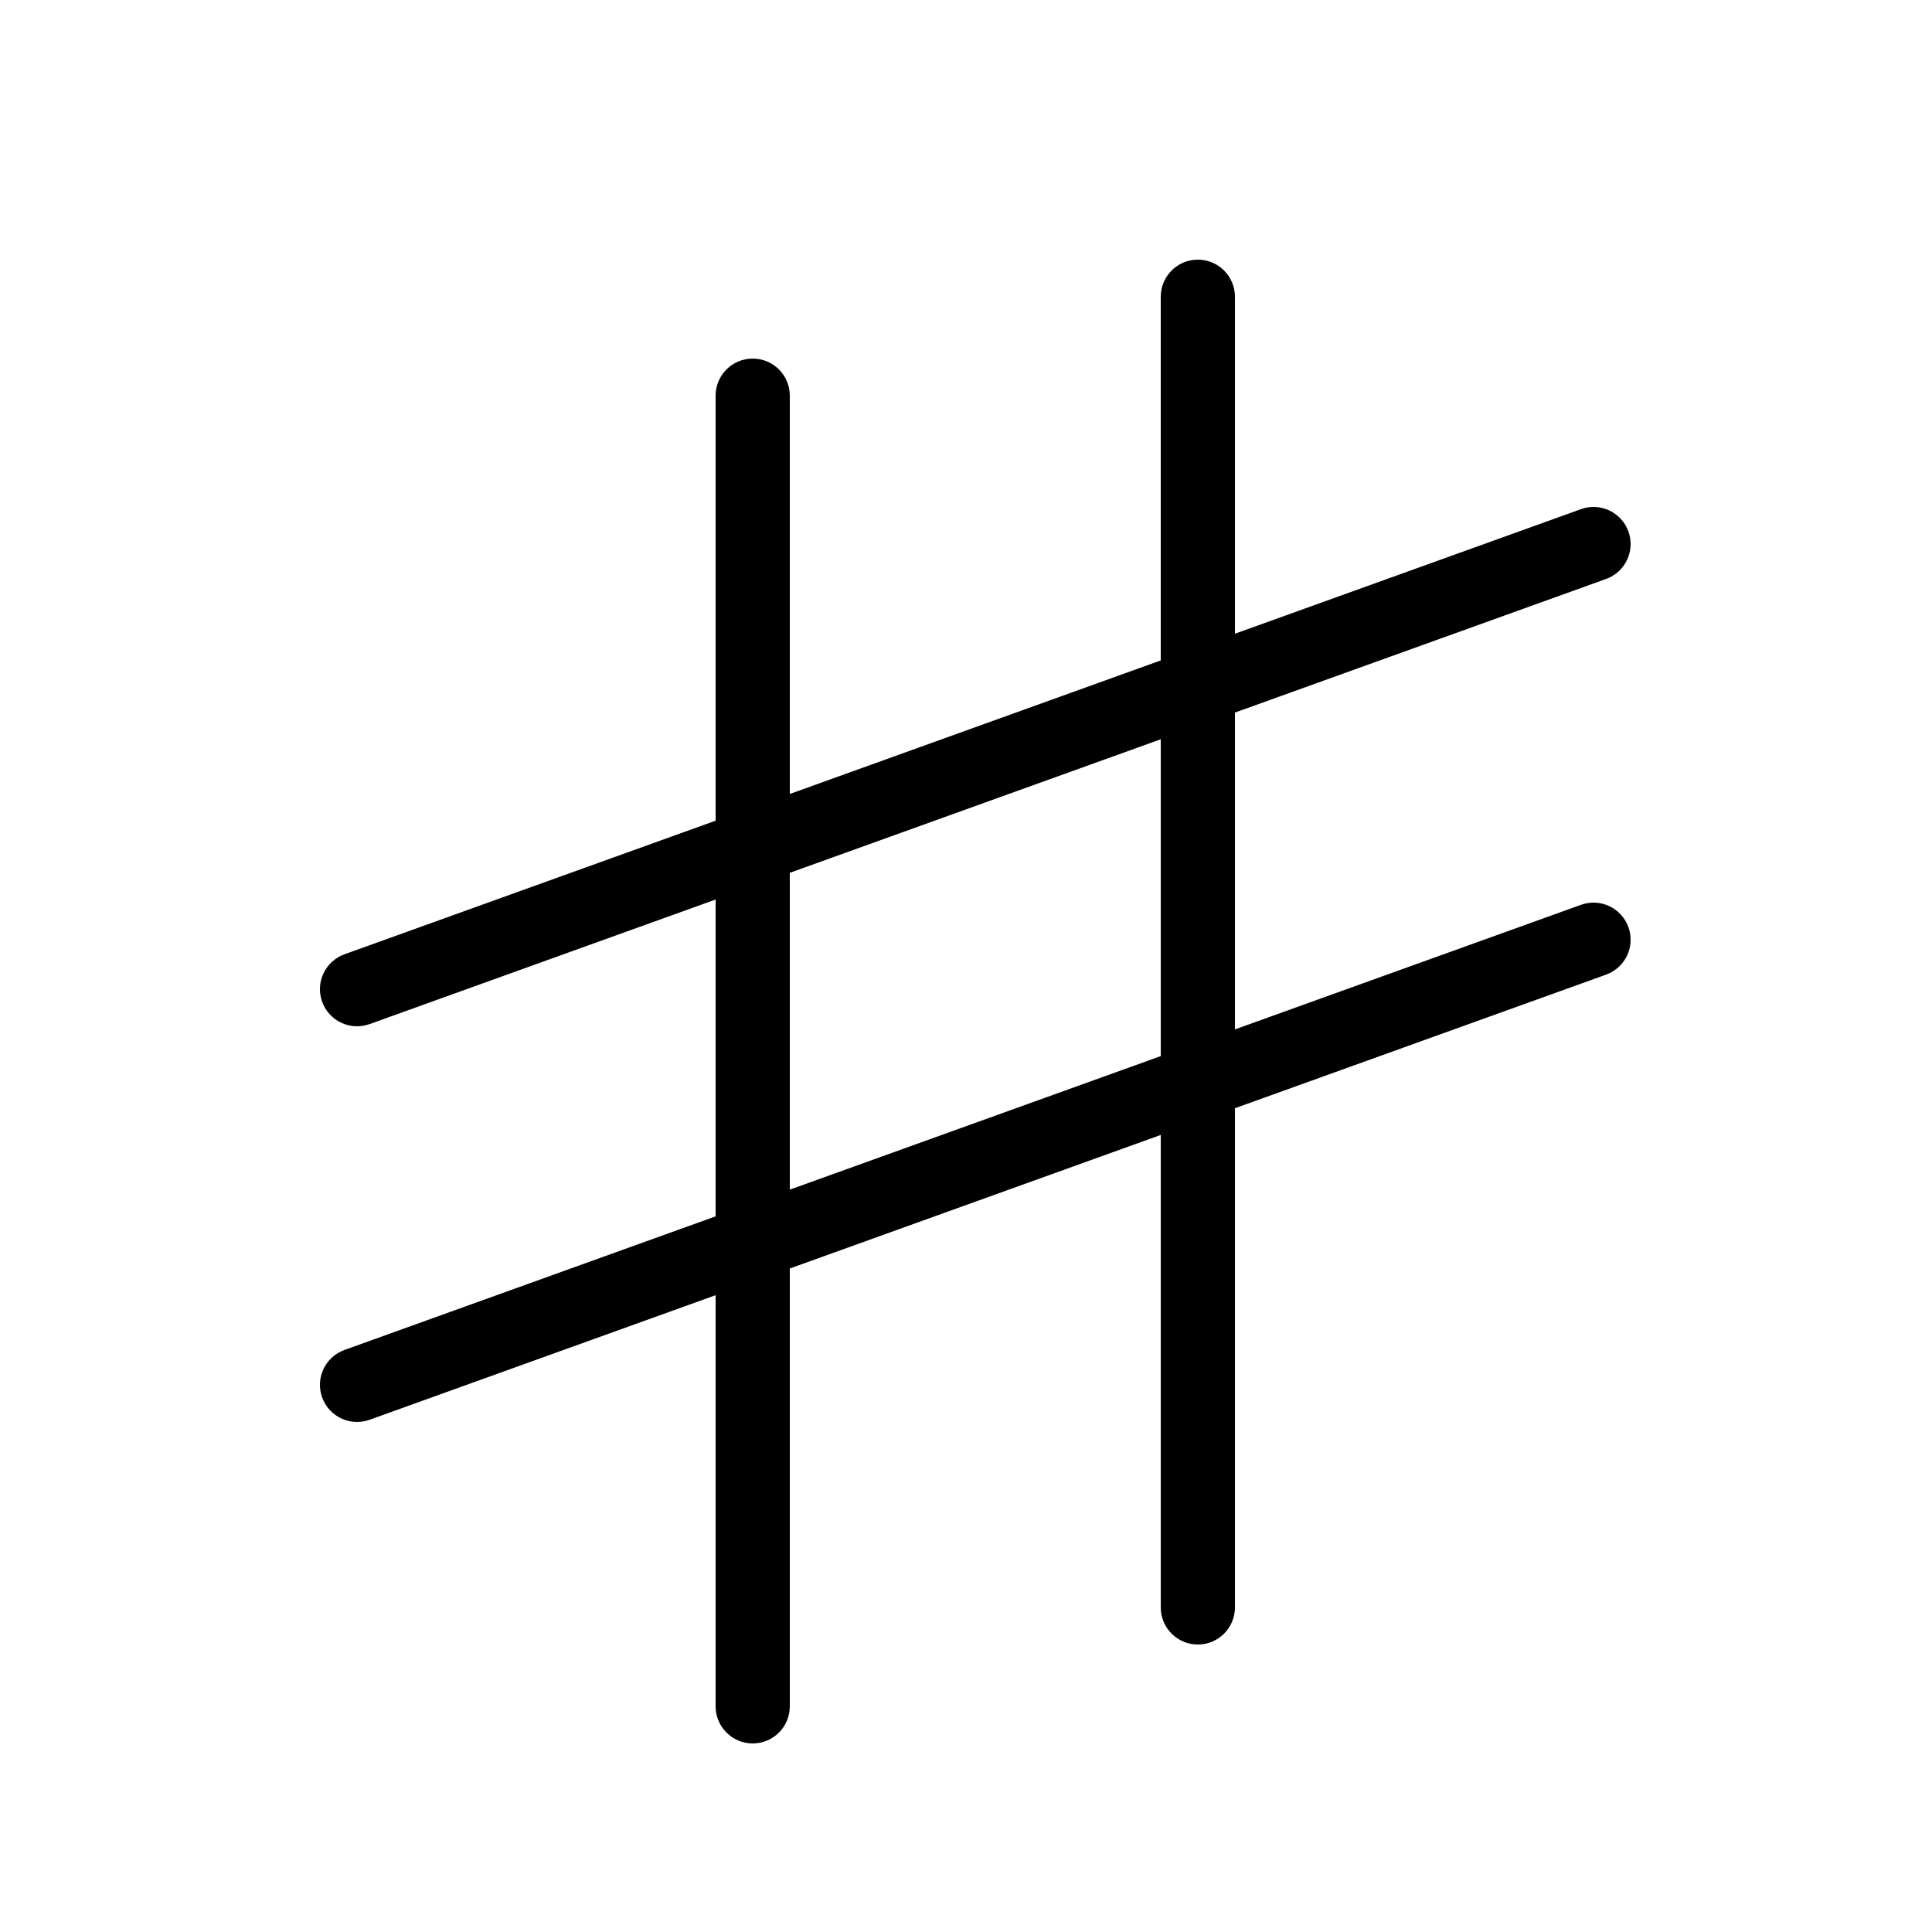
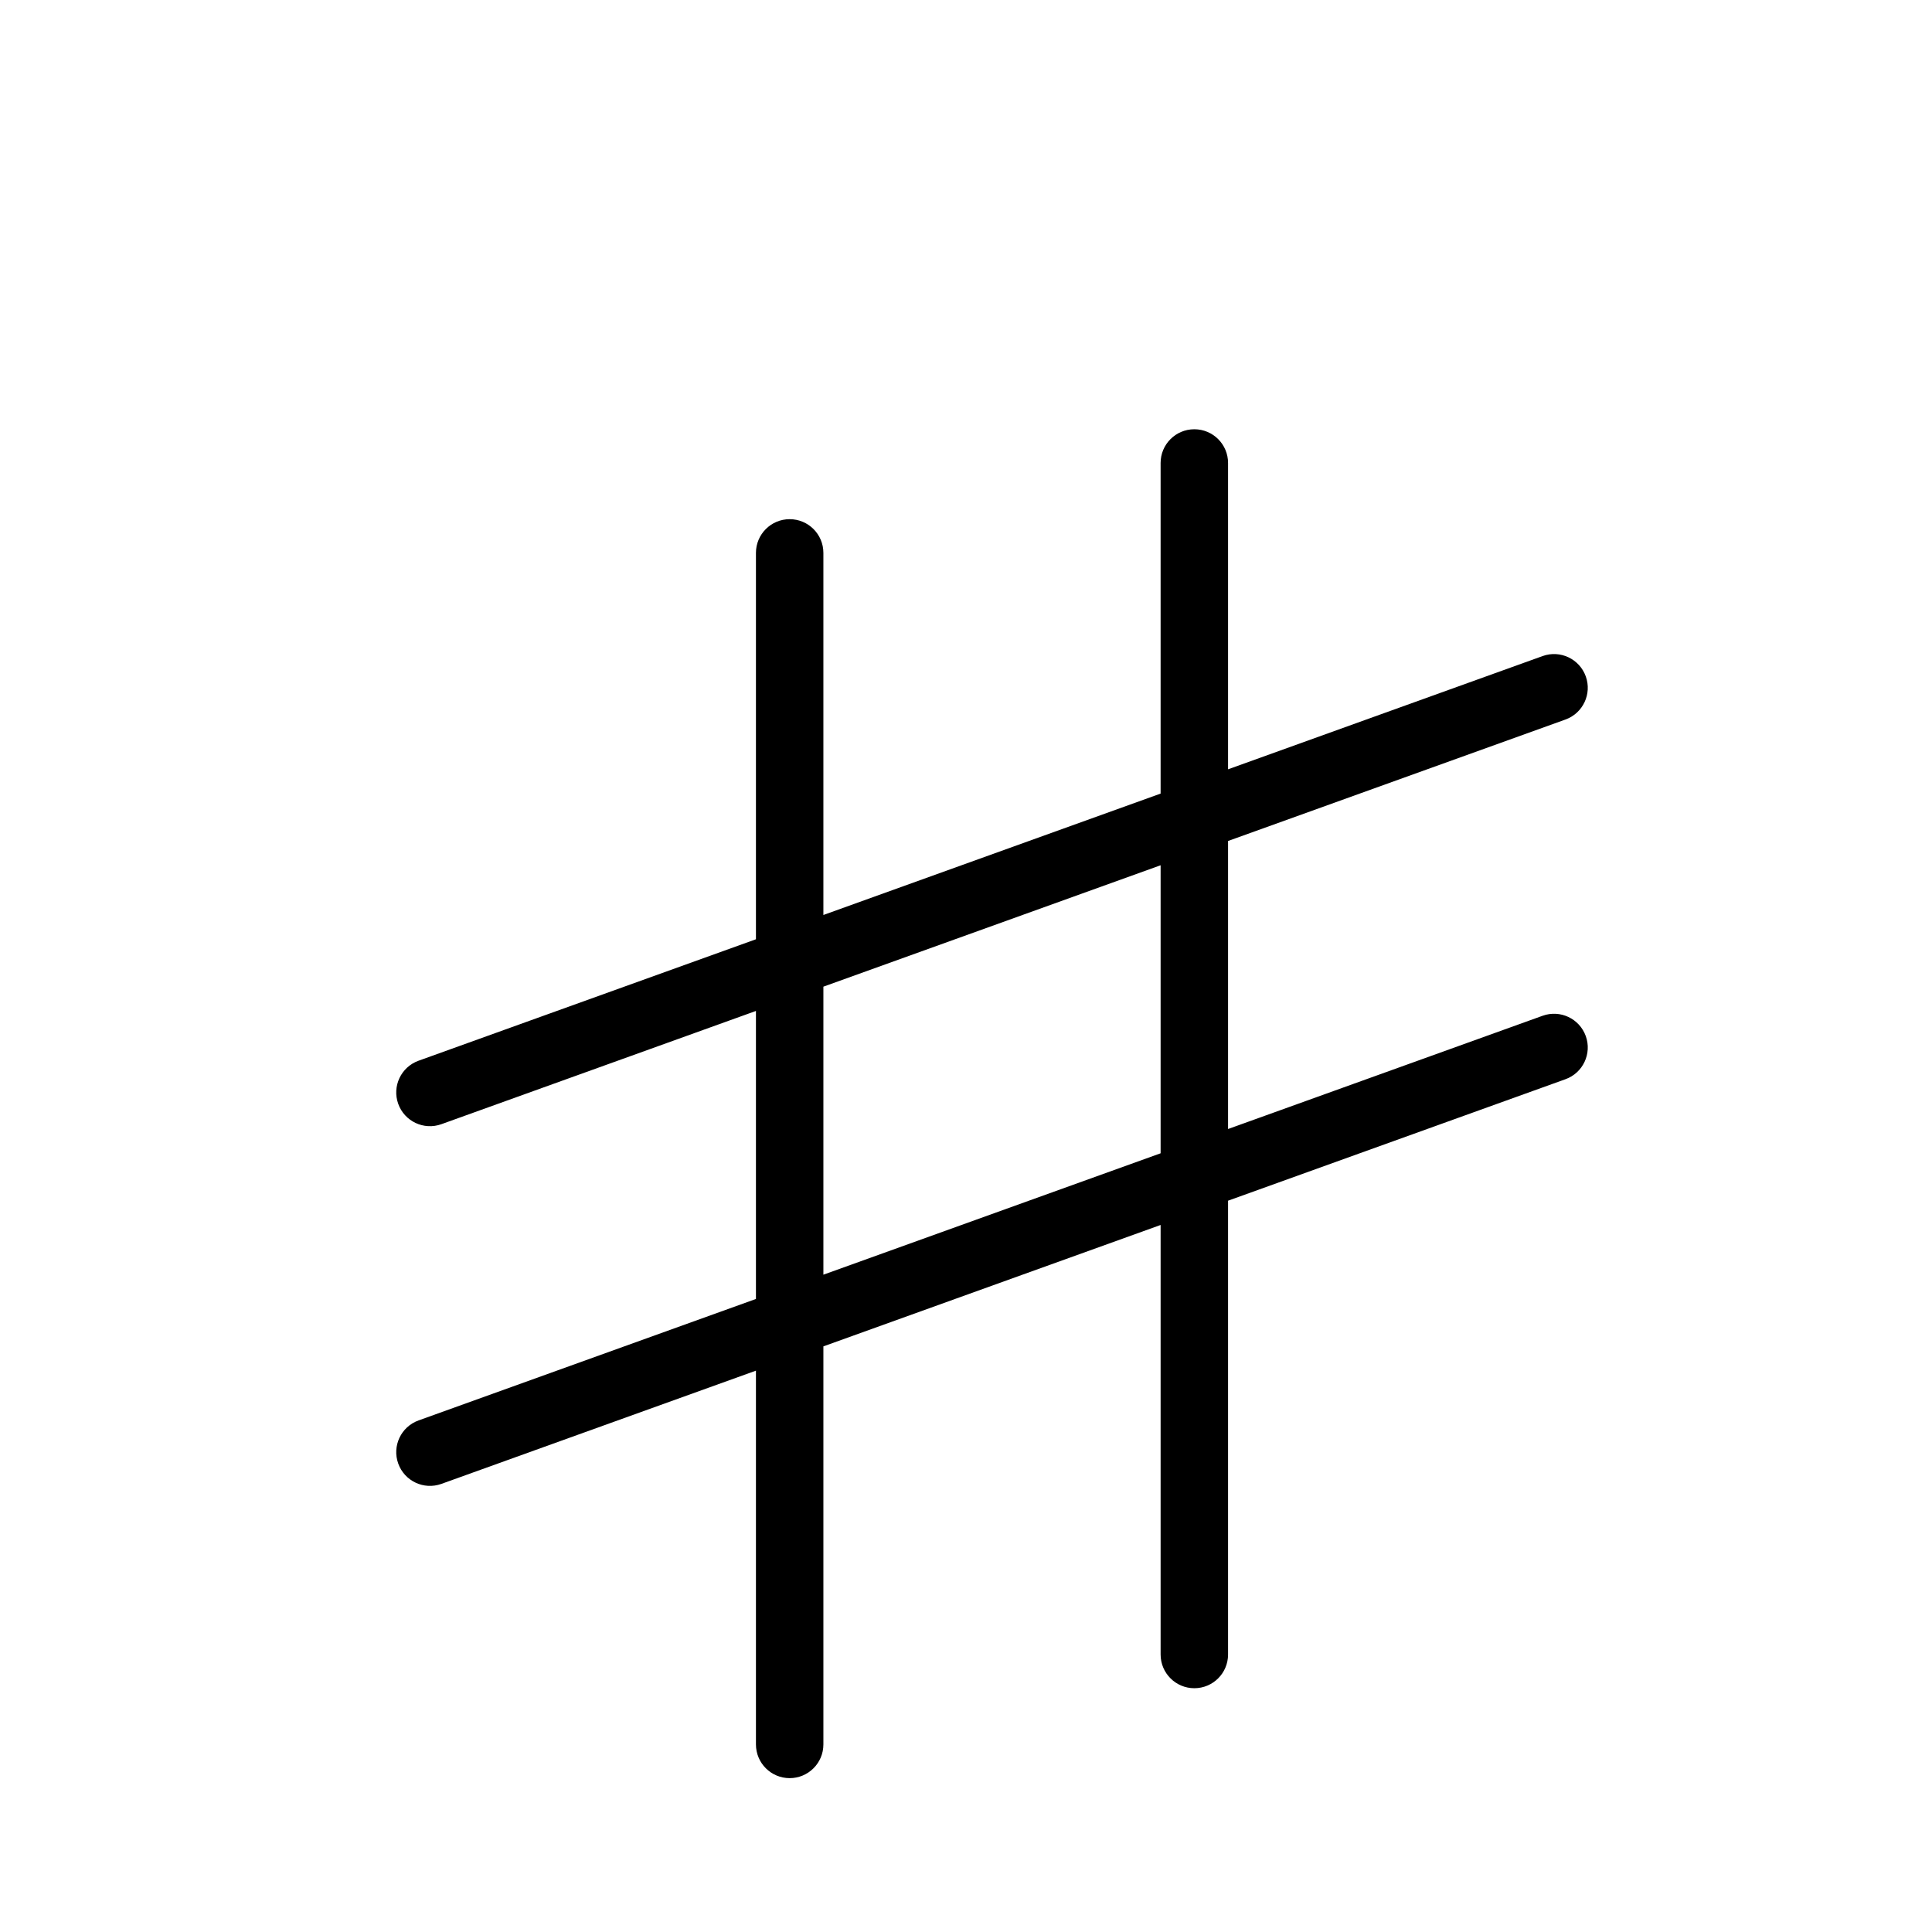
- <svg xmlns="http://www.w3.org/2000/svg" version="1.0" width="60" height="60" fill="currentColor" viewBox="20 0 1000 1000" xml:space="preserve">
+ <svg xmlns="http://www.w3.org/2000/svg" version="1.0" width="60" height="60" fill="currentColor" viewBox="-40 -110 1100 1100" xml:space="preserve">
  <path d="M640.005 134.4c10.606 0 19.2 8.596 19.2 19.2v174.41l179.098-64.476c9.976-3.592 20.977 1.585 24.568 11.564 3.592 9.976-1.585 20.977-11.564 24.568l-192.102 69.156v163.988l179.098-64.476c9.976-3.592 20.977 1.585 24.568 11.564 3.592 9.976-1.585 20.977-11.564 24.568l-192.102 69.156v258.378c0 10.604-8.594 19.2-19.2 19.2-10.604 0-19.2-8.596-19.2-19.2v-244.554l-192 69.12v226.634c0 10.604-8.594 19.2-19.2 19.2-10.604 0-19.2-8.596-19.2-19.2v-212.81l-179.097 64.476c-9.977 3.592-20.977-1.585-24.568-11.564-3.592-9.976 1.585-20.977 11.561-24.568l192.103-69.156v-163.988l-179.097 64.476c-9.977 3.592-20.977-1.585-24.568-11.564-3.592-9.976 1.585-20.977 11.561-24.568l192.103-69.156v-219.978c0-10.604 8.596-19.2 19.2-19.2 10.606 0 19.2 8.596 19.2 19.2v206.154l192-69.12v-188.234c0-10.604 8.596-19.2 19.2-19.2zM620.805 382.646l-192 69.12v163.988l192-69.12v-163.988z" />
</svg>
